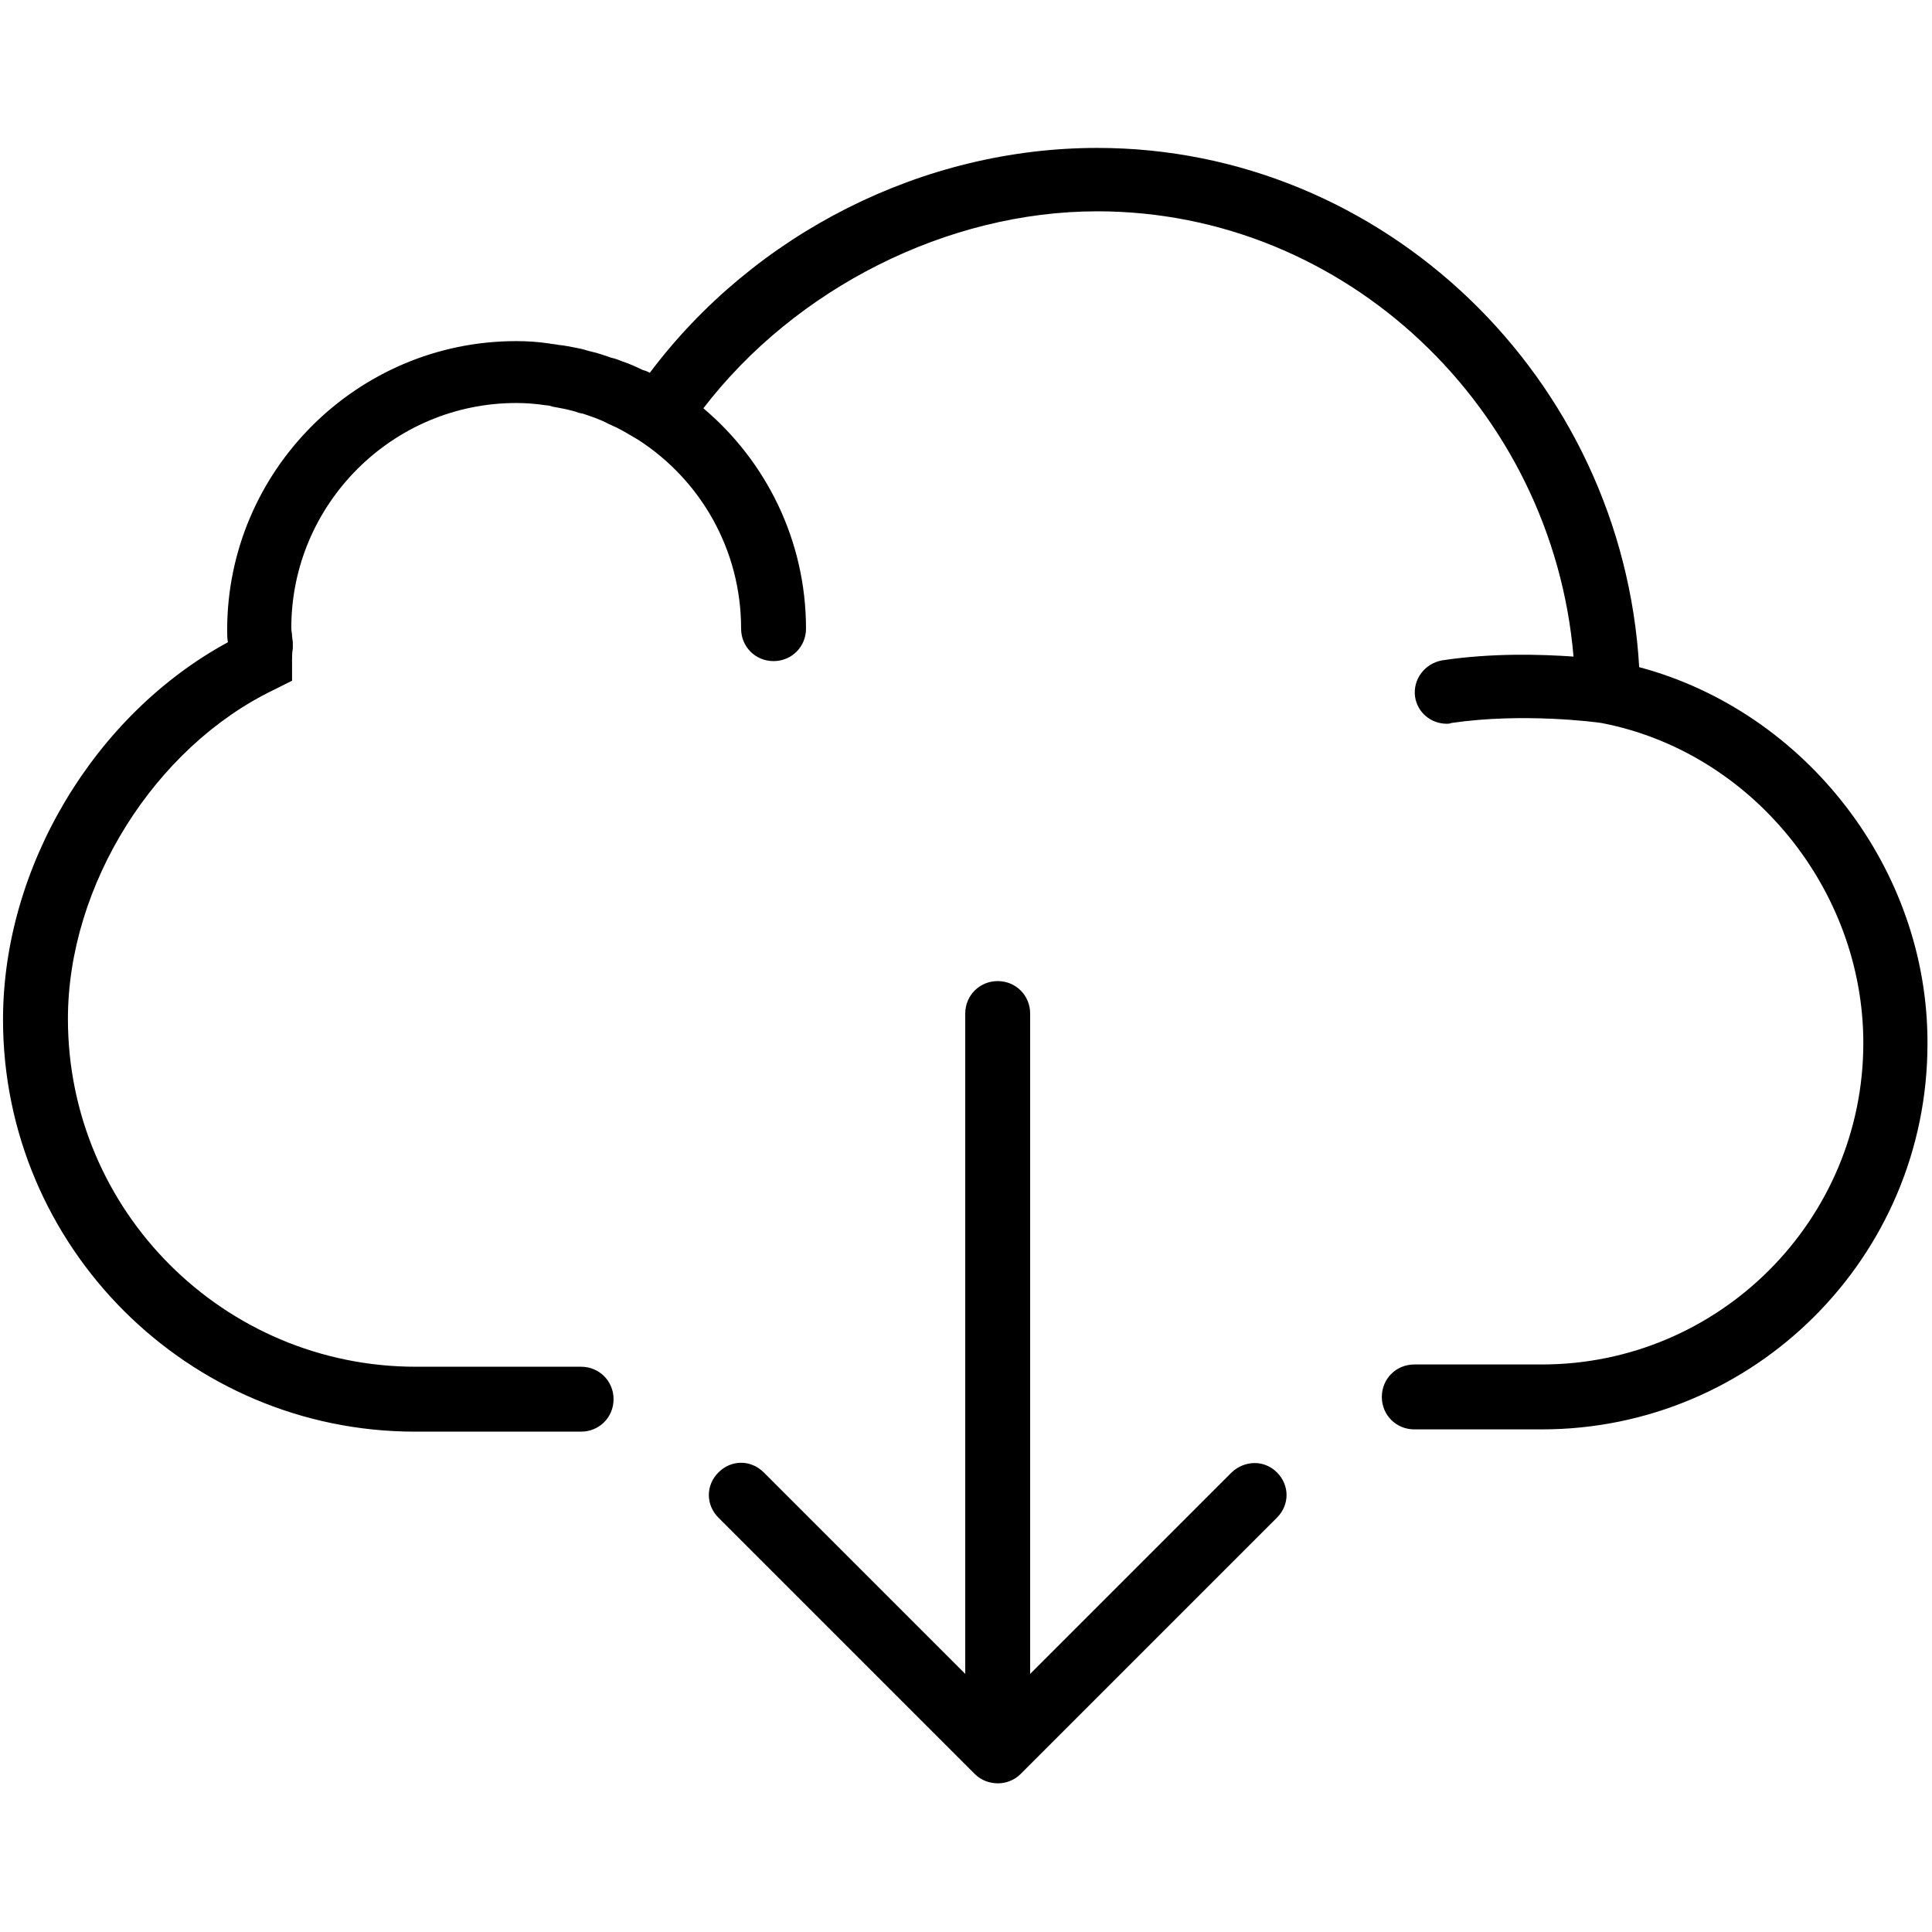
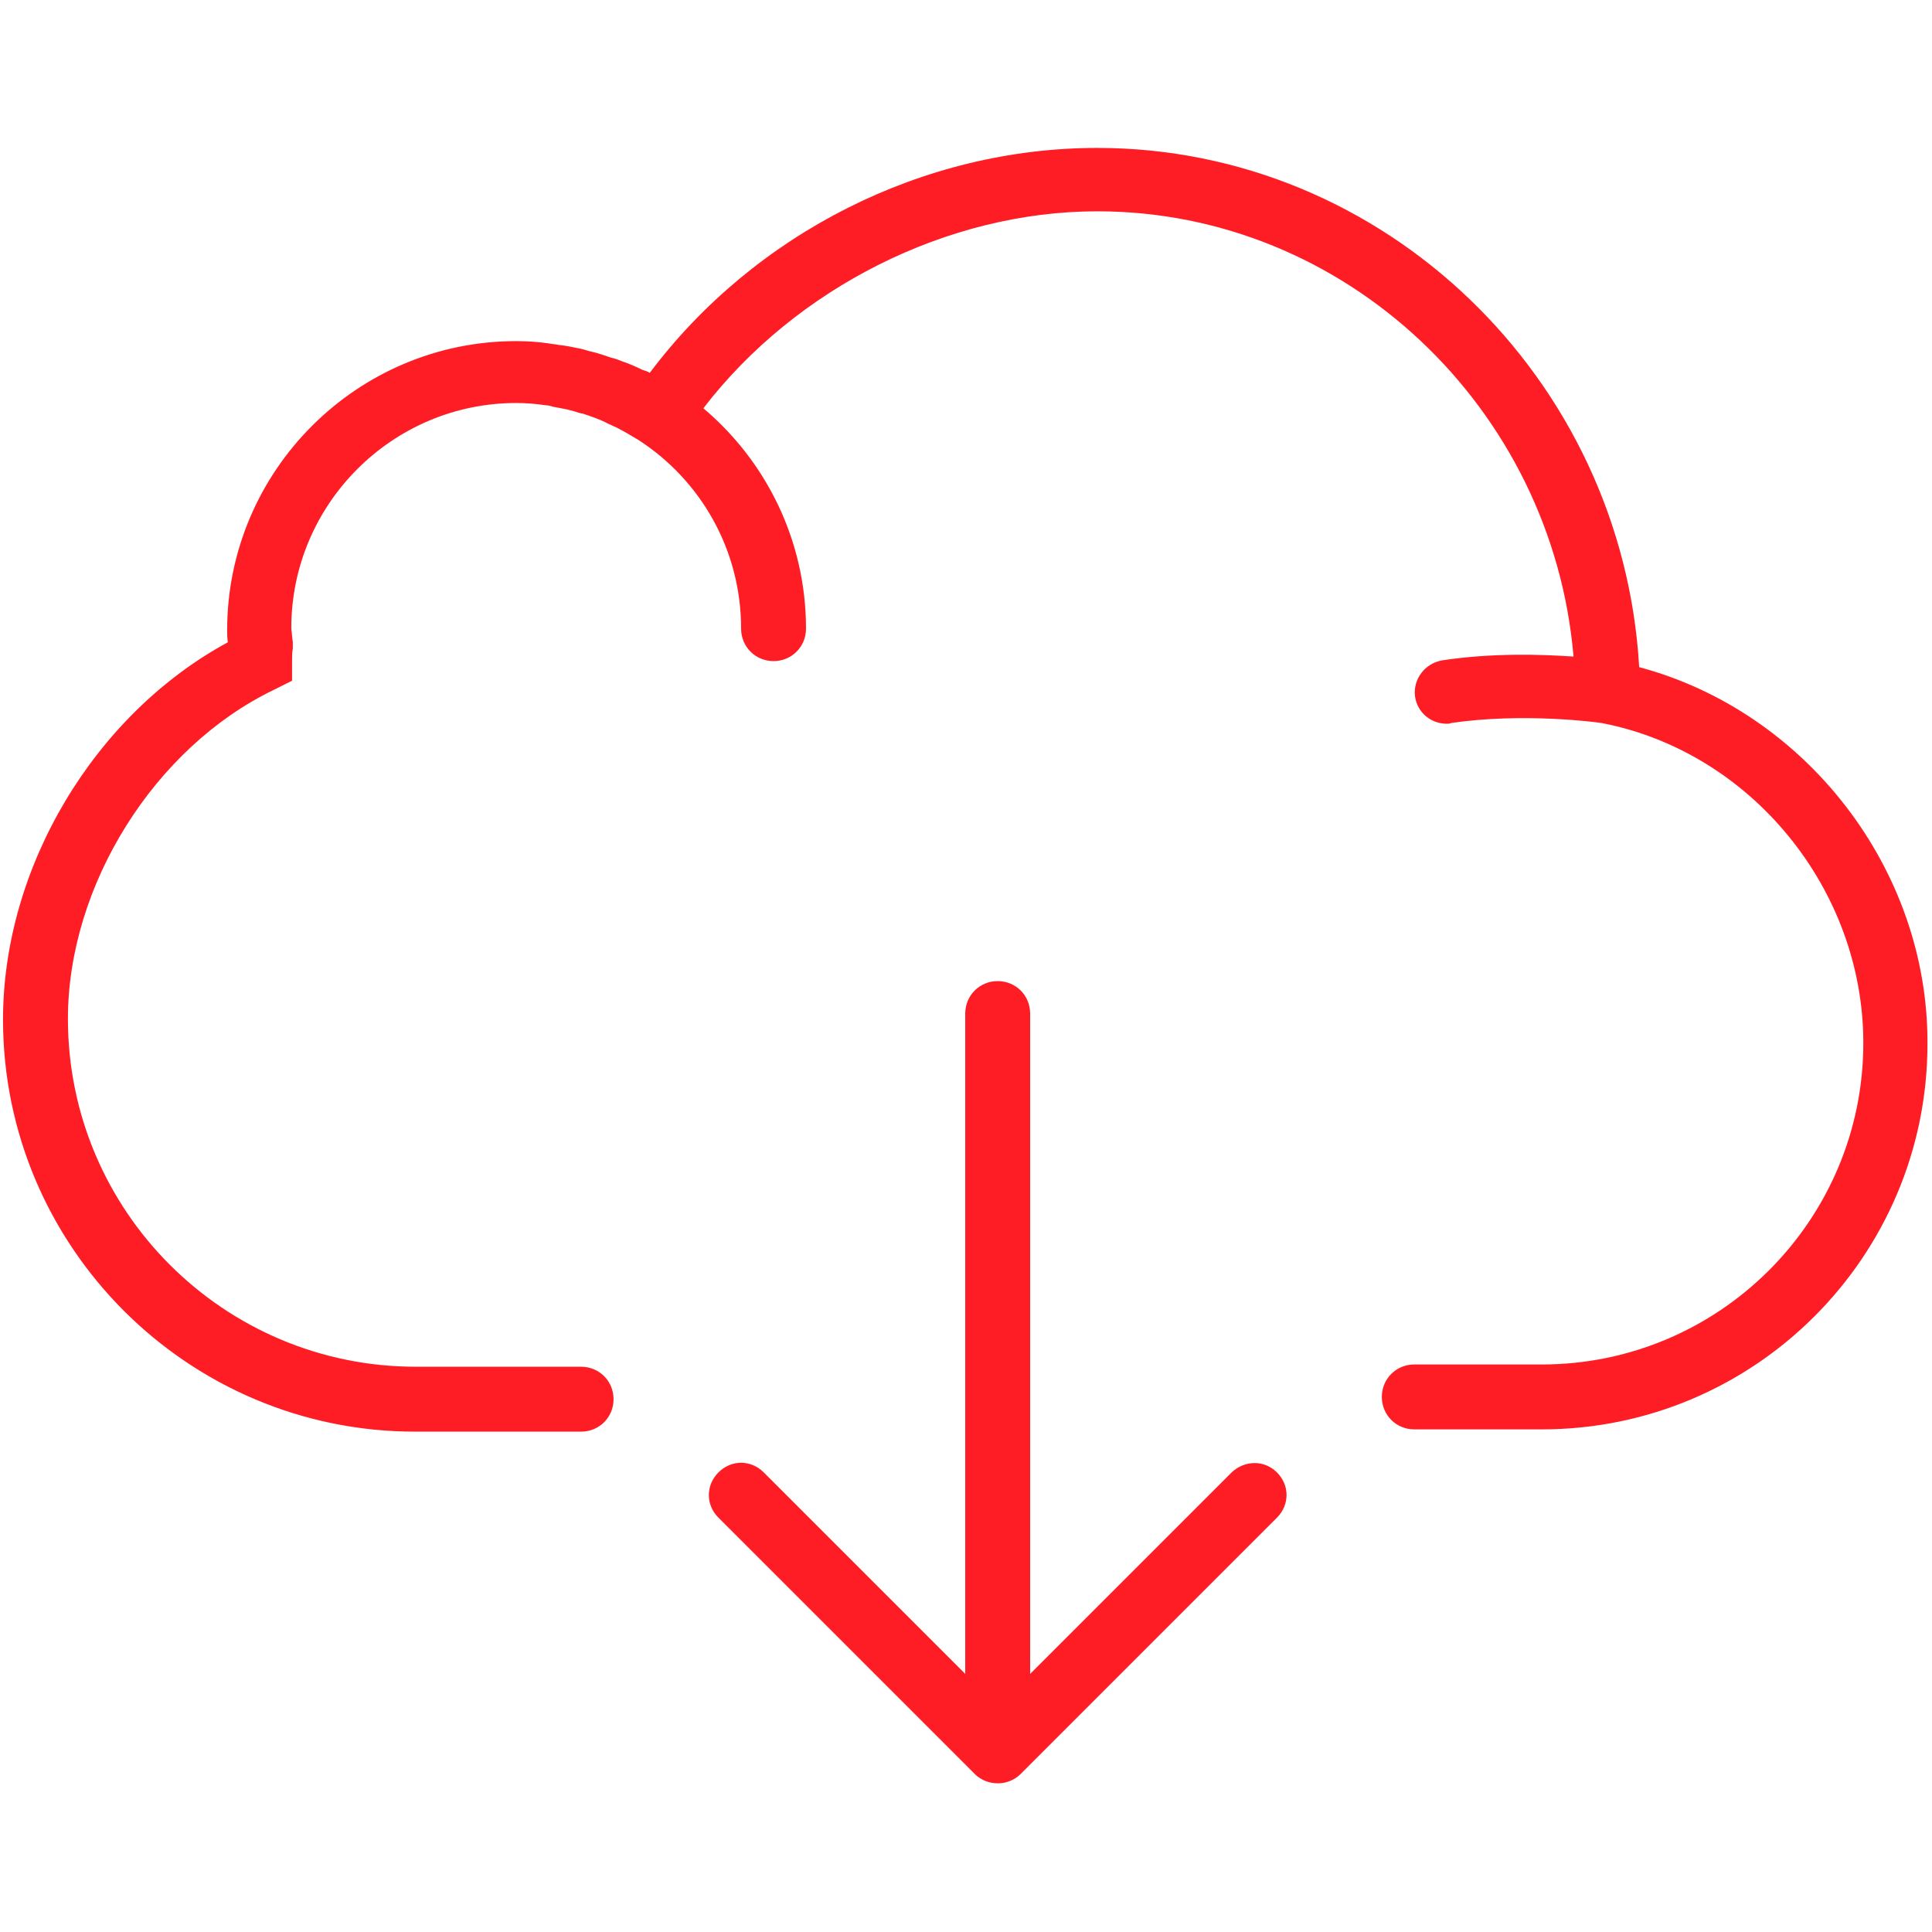
<svg xmlns="http://www.w3.org/2000/svg" version="1.1" id="Capa_1" x="0px" y="0px" viewBox="0 0 256 256" style="enable-background:new 0 0 256 256;" xml:space="preserve">
+   <style type="text/css">
+ 	.st0{fill:#FF1D25;}
+ </style>
  <g>
-     <path d="M217.2,88.4c-2.2-38.3-33.8-68.8-71.8-68.8c-23.1,0-45.4,11.3-59.3,29.8c-0.3-0.2-0.7-0.3-1-0.4c-0.8-0.4-1.7-0.8-2.6-1.1   c-0.5-0.2-1-0.4-1.5-0.5c-0.9-0.3-1.7-0.6-2.6-0.8c-0.5-0.1-1-0.3-1.5-0.4c-1-0.2-1.9-0.4-2.9-0.5c-0.4-0.1-0.9-0.1-1.3-0.2   c-1.4-0.2-2.8-0.3-4.3-0.3c-21.1,0-38.3,17.2-38.3,38.3c0,0.5,0,1.1,0.1,1.6c-17.7,9.6-29.8,29.8-29.8,50   c0,30.1,24.5,54.6,54.6,54.6H77c2.4,0,4.3-1.9,4.3-4.3c0-2.4-1.9-4.3-4.3-4.3H55.1C29.7,181.1,9,160.5,9,135   c0-17.7,11.5-36,27.3-43.6l2.4-1.2v-2.7c0-0.5,0-1,0.1-1.6l0-0.8l-0.1-0.8c0-0.4-0.1-0.7-0.1-1.1c0-16.4,13.4-29.8,29.8-29.8   c1.3,0,2.6,0.1,3.9,0.3c0.3,0,0.7,0.1,1,0.2c1.1,0.2,2.3,0.4,3.4,0.8c0.1,0,0.3,0.1,0.5,0.1c1.2,0.4,2.4,0.8,3.5,1.4   c0.3,0.1,0.6,0.3,0.9,0.4c1,0.5,2,1.1,3,1.7c8.2,5.3,13.6,14.5,13.6,25c0,2.4,1.9,4.3,4.3,4.3s4.3-1.9,4.3-4.3   c0-11.7-5.3-22.2-13.6-29.2c12.2-15.9,32.3-26.1,52.2-26.1c32.9,0,60.3,26.1,63.1,59c-4.3-0.3-10.8-0.5-17.4,0.5   c-2.3,0.4-3.9,2.5-3.6,4.8c0.3,2.1,2.1,3.6,4.2,3.6c0.2,0,0.4,0,0.6-0.1c9.5-1.4,19.3-0.1,19.9,0c19.8,3.8,34.7,22,34.7,42.4   c0,23.5-19.1,42.6-42.6,42.6h-16.9c-2.4,0-4.3,1.9-4.3,4.3c0,2.4,1.9,4.3,4.3,4.3h16.9c28.2,0,51.1-22.9,51.1-51.1   C255.5,115.2,239.3,94.3,217.2,88.4z" />
-     <path d="M163.2,195.1l-26.7,26.7v-87.5c0-2.4-1.9-4.3-4.3-4.3c-2.4,0-4.3,1.9-4.3,4.3v87.5l-26.7-26.7c-1.7-1.7-4.3-1.7-6,0   c-1.7,1.7-1.7,4.3,0,6l34,34c0.4,0.4,0.9,0.7,1.4,0.9c0.5,0.2,1.1,0.3,1.6,0.3c0.6,0,1.1-0.1,1.6-0.3c0.5-0.2,1-0.5,1.4-0.9l34-34   c1.7-1.7,1.7-4.3,0-6S164.9,193.5,163.2,195.1z" />
+     <path class="st0" d="M217.2,88.4c-2.2-38.3-33.8-68.8-71.8-68.8c-23.1,0-45.4,11.3-59.3,29.8c-0.3-0.2-0.7-0.3-1-0.4   c-0.8-0.4-1.7-0.8-2.6-1.1c-0.5-0.2-1-0.4-1.5-0.5c-0.9-0.3-1.7-0.6-2.6-0.8c-0.5-0.1-1-0.3-1.5-0.4c-1-0.2-1.9-0.4-2.9-0.5   c-0.4-0.1-0.9-0.1-1.3-0.2c-1.4-0.2-2.8-0.3-4.3-0.3c-21.1,0-38.3,17.2-38.3,38.3c0,0.5,0,1.1,0.1,1.6c-17.7,9.6-29.8,29.8-29.8,50   c0,30.1,24.5,54.6,54.6,54.6h22c2.4,0,4.3-1.9,4.3-4.3c0-2.4-1.9-4.3-4.3-4.3H55.1C29.7,181.1,9,160.5,9,135   c0-17.7,11.5-36,27.3-43.6l2.4-1.2v-2.7c0-0.5,0-1,0.1-1.6v-0.8l-0.1-0.8c0-0.4-0.1-0.7-0.1-1.1c0-16.4,13.4-29.8,29.8-29.8   c1.3,0,2.6,0.1,3.9,0.3c0.3,0,0.7,0.1,1,0.2c1.1,0.2,2.3,0.4,3.4,0.8c0.1,0,0.3,0.1,0.5,0.1c1.2,0.4,2.4,0.8,3.5,1.4   c0.3,0.1,0.6,0.3,0.9,0.4c1,0.5,2,1.1,3,1.7c8.2,5.3,13.6,14.5,13.6,25c0,2.4,1.9,4.3,4.3,4.3s4.3-1.9,4.3-4.3   c0-11.7-5.3-22.2-13.6-29.2C105.4,38.2,125.5,28,145.4,28c32.9,0,60.3,26.1,63.1,59c-4.3-0.3-10.8-0.5-17.4,0.5   c-2.3,0.4-3.9,2.5-3.6,4.8c0.3,2.1,2.1,3.6,4.2,3.6c0.2,0,0.4,0,0.6-0.1c9.5-1.4,19.3-0.1,19.9,0c19.8,3.8,34.7,22,34.7,42.4   c0,23.5-19.1,42.6-42.6,42.6h-16.9c-2.4,0-4.3,1.9-4.3,4.3c0,2.4,1.9,4.3,4.3,4.3h16.9c28.2,0,51.1-22.9,51.1-51.1   C255.5,115.2,239.3,94.3,217.2,88.4z" />
+     <path class="st0" d="M163.2,195.1l-26.7,26.7v-87.5c0-2.4-1.9-4.3-4.3-4.3c-2.4,0-4.3,1.9-4.3,4.3v87.5l-26.7-26.7   c-1.7-1.7-4.3-1.7-6,0s-1.7,4.3,0,6l34,34c0.4,0.4,0.9,0.7,1.4,0.9s1.1,0.3,1.6,0.3c0.6,0,1.1-0.1,1.6-0.3s1-0.5,1.4-0.9l34-34   c1.7-1.7,1.7-4.3,0-6S164.9,193.5,163.2,195.1z" />
  </g>
</svg>
